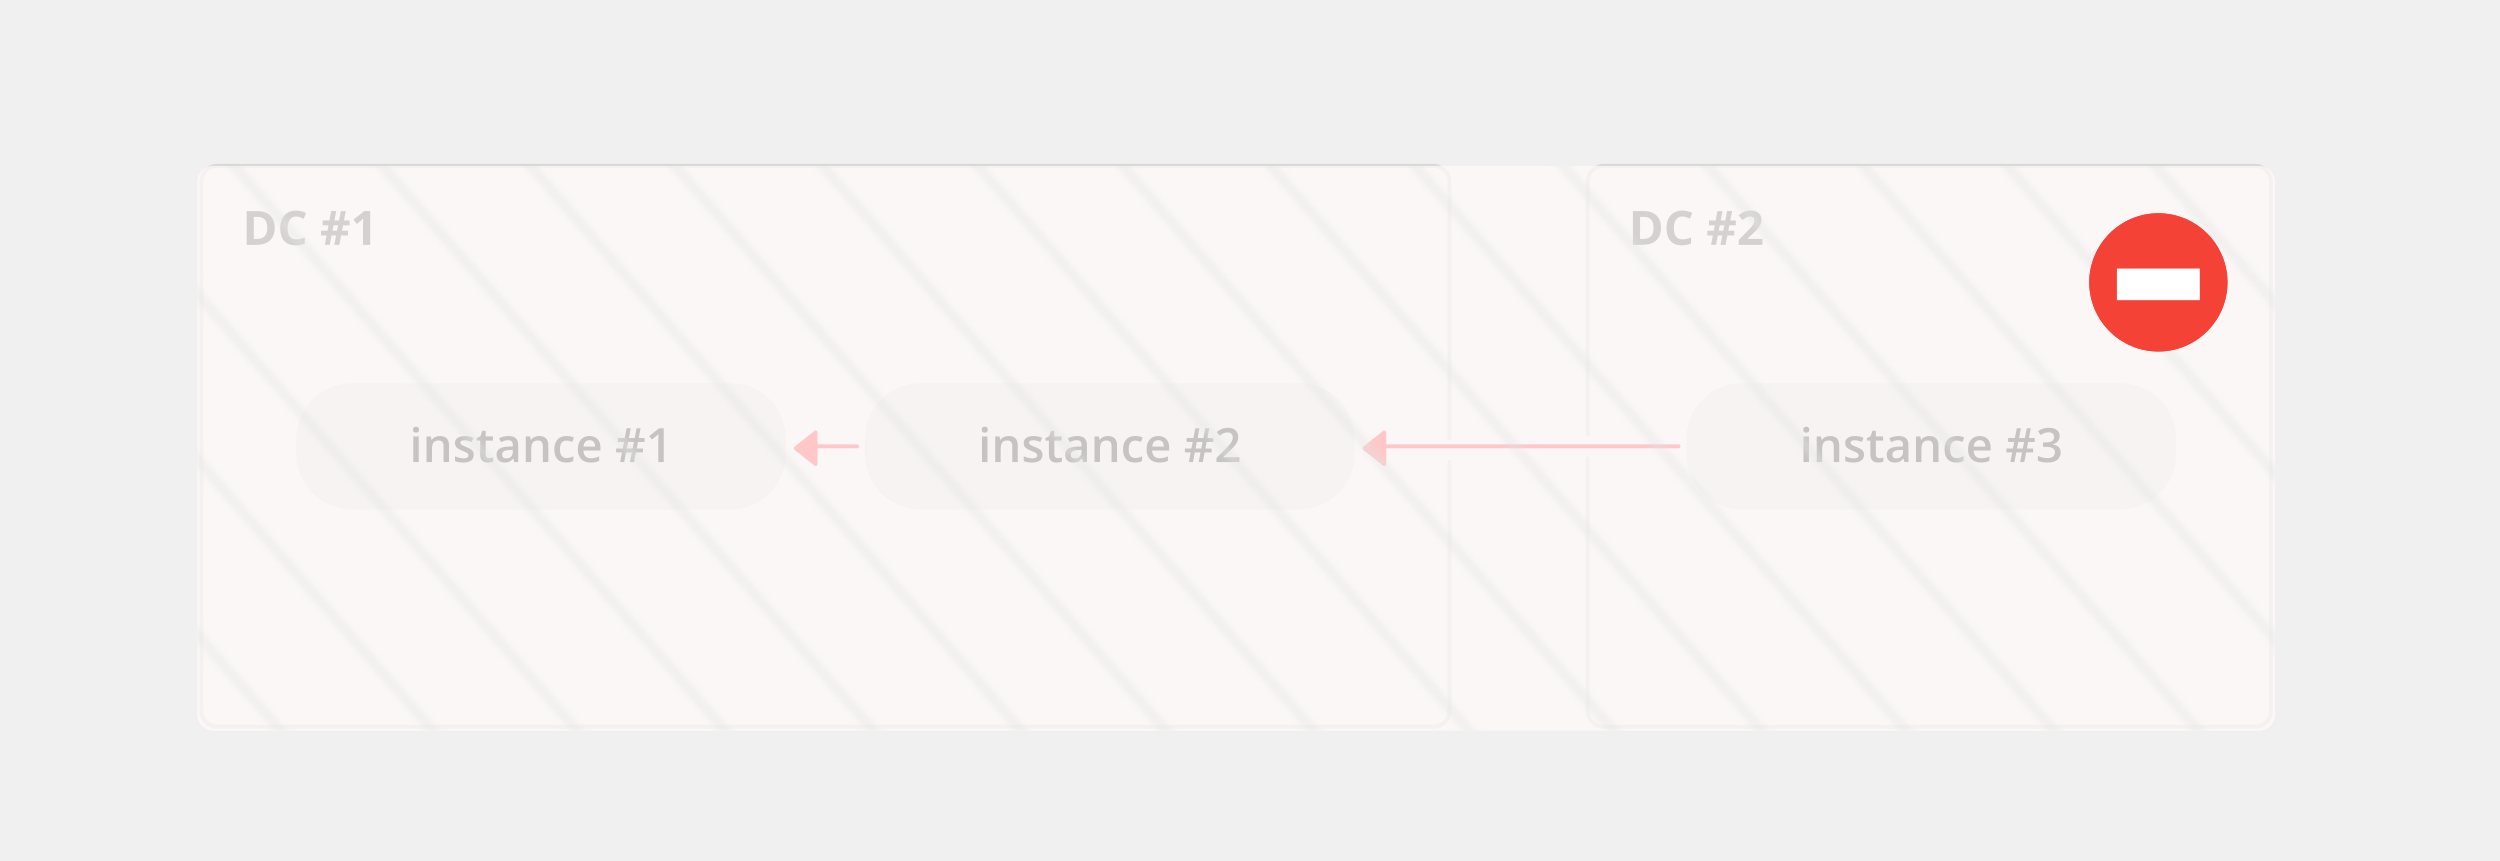
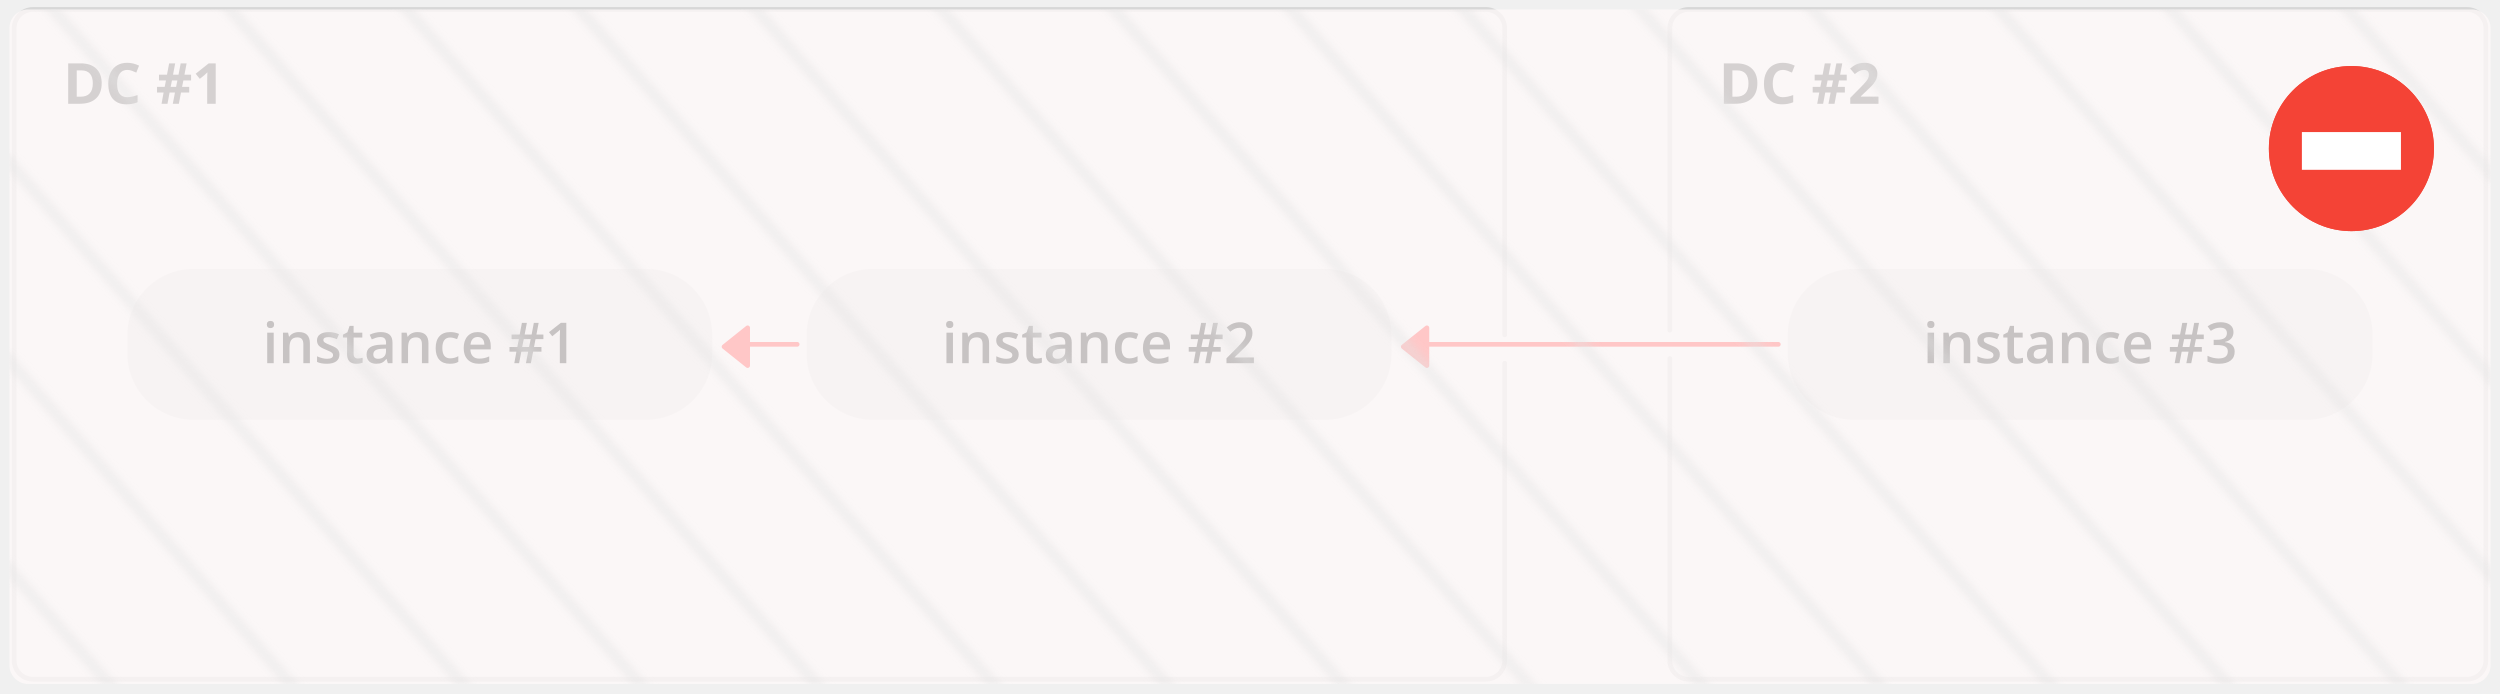
- <svg xmlns="http://www.w3.org/2000/svg" xmlns:xlink="http://www.w3.org/1999/xlink" width="633px" height="218px" viewBox="0 0 633 218" version="1.1">
+ <svg xmlns="http://www.w3.org/2000/svg" xmlns:xlink="http://www.w3.org/1999/xlink" width="530px" height="147px" viewBox="0 0 530 147" version="1.1">
  <defs>
    <rect id="path-1" x="0" y="0" width="526" height="143" rx="4" />
    <filter x="-299.6%" y="-0.3%" width="699.1%" height="100.6%" filterUnits="objectBoundingBox" id="filter-3">
      <feGaussianBlur stdDeviation="1" in="SourceGraphic" />
    </filter>
    <filter x="-299.6%" y="-0.3%" width="699.1%" height="100.6%" filterUnits="objectBoundingBox" id="filter-4">
      <feGaussianBlur stdDeviation="1" in="SourceGraphic" />
    </filter>
    <filter x="-299.6%" y="-0.3%" width="699.1%" height="100.6%" filterUnits="objectBoundingBox" id="filter-5">
      <feGaussianBlur stdDeviation="1" in="SourceGraphic" />
    </filter>
    <filter x="-299.6%" y="-0.3%" width="699.1%" height="100.6%" filterUnits="objectBoundingBox" id="filter-6">
      <feGaussianBlur stdDeviation="1" in="SourceGraphic" />
    </filter>
    <filter x="-299.6%" y="-0.3%" width="699.1%" height="100.6%" filterUnits="objectBoundingBox" id="filter-7">
      <feGaussianBlur stdDeviation="1" in="SourceGraphic" />
    </filter>
    <filter x="-299.6%" y="-0.3%" width="699.1%" height="100.6%" filterUnits="objectBoundingBox" id="filter-8">
      <feGaussianBlur stdDeviation="1" in="SourceGraphic" />
    </filter>
    <filter x="-299.6%" y="-0.3%" width="699.1%" height="100.6%" filterUnits="objectBoundingBox" id="filter-9">
      <feGaussianBlur stdDeviation="1" in="SourceGraphic" />
    </filter>
    <filter x="-299.6%" y="-0.3%" width="699.1%" height="100.6%" filterUnits="objectBoundingBox" id="filter-10">
      <feGaussianBlur stdDeviation="1" in="SourceGraphic" />
    </filter>
    <filter x="-299.6%" y="-0.3%" width="699.1%" height="100.6%" filterUnits="objectBoundingBox" id="filter-11">
      <feGaussianBlur stdDeviation="1" in="SourceGraphic" />
    </filter>
    <filter x="-299.6%" y="-0.3%" width="699.1%" height="100.6%" filterUnits="objectBoundingBox" id="filter-12">
      <feGaussianBlur stdDeviation="1" in="SourceGraphic" />
    </filter>
    <filter x="-299.6%" y="-0.3%" width="699.1%" height="100.6%" filterUnits="objectBoundingBox" id="filter-13">
      <feGaussianBlur stdDeviation="1" in="SourceGraphic" />
    </filter>
    <filter x="-299.6%" y="-0.3%" width="699.1%" height="100.6%" filterUnits="objectBoundingBox" id="filter-14">
      <feGaussianBlur stdDeviation="1" in="SourceGraphic" />
    </filter>
    <filter x="-299.6%" y="-0.3%" width="699.1%" height="100.6%" filterUnits="objectBoundingBox" id="filter-15">
      <feGaussianBlur stdDeviation="1" in="SourceGraphic" />
    </filter>
    <filter x="-299.6%" y="-0.3%" width="699.1%" height="100.6%" filterUnits="objectBoundingBox" id="filter-16">
      <feGaussianBlur stdDeviation="1" in="SourceGraphic" />
    </filter>
    <filter x="-299.6%" y="-0.3%" width="699.1%" height="100.6%" filterUnits="objectBoundingBox" id="filter-17">
      <feGaussianBlur stdDeviation="1" in="SourceGraphic" />
    </filter>
    <filter x="-299.6%" y="-0.3%" width="699.1%" height="100.6%" filterUnits="objectBoundingBox" id="filter-18">
      <feGaussianBlur stdDeviation="1" in="SourceGraphic" />
    </filter>
    <filter x="-299.6%" y="-0.3%" width="699.1%" height="100.6%" filterUnits="objectBoundingBox" id="filter-19">
      <feGaussianBlur stdDeviation="1" in="SourceGraphic" />
    </filter>
  </defs>
  <g id="Page-1" stroke="none" stroke-width="1" fill="none" fill-rule="evenodd">
    <g id="no-cascade-copy">
-       <g id="Rect1_2" transform="translate(51, 42)">
+       <g id="Rect1_2" transform="translate(3, 2)">
        <path d="M154,71 L166,71" id="Path-5-Copy-15" stroke="#FF2E2F" stroke-linecap="round" />
        <path d="M297,71 L374,71" id="Path-5-Copy-14" stroke="#FF2E2F" stroke-linecap="round" />
        <g id="Round_block-Copy-15" transform="translate(168, 55)">
          <rect id="Rectangle-Copy-14" fill="#E1E1E1" x="0" y="0" width="124" height="32" rx="14" />
          <path d="M31.024,20 L29.647,20 L29.647,13.52 L31.024,13.52 L31.024,20 Z M29.565,11.803 C29.565,11.557 29.633,11.367 29.768,11.234 C29.902,11.102 30.095,11.035 30.345,11.035 C30.587,11.035 30.775,11.102 30.91,11.234 C31.045,11.367 31.112,11.557 31.112,11.803 C31.112,12.037 31.045,12.222 30.91,12.356 C30.775,12.491 30.587,12.559 30.345,12.559 C30.095,12.559 29.902,12.491 29.768,12.356 C29.633,12.222 29.565,12.037 29.565,11.803 Z M38.694,20 L37.312,20 L37.312,16.016 C37.312,15.516 37.211,15.143 37.01,14.896 C36.809,14.65 36.489,14.527 36.052,14.527 C35.47,14.527 35.044,14.699 34.774,15.043 C34.505,15.387 34.37,15.963 34.37,16.771 L34.37,20 L32.993,20 L32.993,13.52 L34.071,13.52 L34.265,14.369 L34.335,14.369 C34.53,14.061 34.808,13.822 35.167,13.654 C35.526,13.486 35.925,13.402 36.362,13.402 C37.917,13.402 38.694,14.193 38.694,15.775 L38.694,20 Z M44.964,18.154 C44.964,18.787 44.733,19.272 44.272,19.61 C43.812,19.948 43.151,20.117 42.292,20.117 C41.429,20.117 40.735,19.986 40.212,19.725 L40.212,18.535 C40.974,18.887 41.683,19.062 42.339,19.062 C43.187,19.062 43.61,18.807 43.61,18.295 C43.61,18.131 43.563,17.994 43.47,17.885 C43.376,17.775 43.222,17.662 43.007,17.545 C42.792,17.428 42.493,17.295 42.11,17.146 C41.364,16.857 40.859,16.568 40.596,16.279 C40.332,15.99 40.2,15.615 40.2,15.154 C40.2,14.6 40.424,14.169 40.871,13.862 C41.318,13.556 41.927,13.402 42.696,13.402 C43.458,13.402 44.179,13.557 44.858,13.865 L44.413,14.902 C43.714,14.613 43.126,14.469 42.649,14.469 C41.923,14.469 41.56,14.676 41.56,15.09 C41.56,15.293 41.654,15.465 41.844,15.605 C42.033,15.746 42.446,15.939 43.083,16.186 C43.618,16.393 44.007,16.582 44.249,16.754 C44.491,16.926 44.671,17.124 44.788,17.349 C44.905,17.573 44.964,17.842 44.964,18.154 Z M48.866,19.004 C49.202,19.004 49.538,18.951 49.874,18.846 L49.874,19.883 C49.722,19.949 49.525,20.005 49.285,20.05 C49.045,20.095 48.796,20.117 48.538,20.117 C47.233,20.117 46.581,19.43 46.581,18.055 L46.581,14.562 L45.696,14.562 L45.696,13.953 L46.646,13.449 L47.114,12.078 L47.964,12.078 L47.964,13.52 L49.81,13.52 L49.81,14.562 L47.964,14.562 L47.964,18.031 C47.964,18.363 48.047,18.608 48.213,18.767 C48.379,18.925 48.597,19.004 48.866,19.004 Z M55.224,20 L54.948,19.098 L54.901,19.098 C54.589,19.492 54.274,19.761 53.958,19.903 C53.642,20.046 53.235,20.117 52.739,20.117 C52.103,20.117 51.605,19.945 51.248,19.602 C50.891,19.258 50.712,18.771 50.712,18.143 C50.712,17.475 50.96,16.971 51.456,16.631 C51.952,16.291 52.708,16.105 53.724,16.074 L54.843,16.039 L54.843,15.693 C54.843,15.279 54.746,14.97 54.553,14.765 C54.359,14.56 54.06,14.457 53.653,14.457 C53.321,14.457 53.003,14.506 52.698,14.604 C52.394,14.701 52.101,14.816 51.819,14.949 L51.374,13.965 C51.726,13.781 52.11,13.642 52.528,13.546 C52.946,13.45 53.341,13.402 53.712,13.402 C54.536,13.402 55.158,13.582 55.578,13.941 C55.998,14.301 56.208,14.865 56.208,15.635 L56.208,20 L55.224,20 Z M53.173,19.062 C53.673,19.062 54.074,18.923 54.377,18.644 C54.68,18.364 54.831,17.973 54.831,17.469 L54.831,16.906 L53.999,16.941 C53.351,16.965 52.879,17.073 52.584,17.267 C52.289,17.46 52.142,17.756 52.142,18.154 C52.142,18.443 52.228,18.667 52.399,18.825 C52.571,18.983 52.829,19.062 53.173,19.062 Z M63.831,20 L62.448,20 L62.448,16.016 C62.448,15.516 62.348,15.143 62.146,14.896 C61.945,14.65 61.626,14.527 61.188,14.527 C60.606,14.527 60.181,14.699 59.911,15.043 C59.642,15.387 59.507,15.963 59.507,16.771 L59.507,20 L58.13,20 L58.13,13.52 L59.208,13.52 L59.401,14.369 L59.472,14.369 C59.667,14.061 59.944,13.822 60.304,13.654 C60.663,13.486 61.062,13.402 61.499,13.402 C63.054,13.402 63.831,14.193 63.831,15.775 L63.831,20 Z M68.36,20.117 C67.38,20.117 66.635,19.831 66.125,19.259 C65.615,18.687 65.36,17.865 65.36,16.795 C65.36,15.705 65.627,14.867 66.16,14.281 C66.693,13.695 67.464,13.402 68.472,13.402 C69.155,13.402 69.771,13.529 70.317,13.783 L69.901,14.891 C69.319,14.664 68.839,14.551 68.46,14.551 C67.339,14.551 66.778,15.295 66.778,16.783 C66.778,17.51 66.918,18.056 67.197,18.421 C67.477,18.786 67.886,18.969 68.425,18.969 C69.038,18.969 69.618,18.816 70.165,18.512 L70.165,19.713 C69.919,19.857 69.656,19.961 69.377,20.023 C69.098,20.086 68.759,20.117 68.36,20.117 Z M74.519,20.117 C73.511,20.117 72.723,19.823 72.154,19.235 C71.586,18.647 71.302,17.838 71.302,16.807 C71.302,15.748 71.565,14.916 72.093,14.311 C72.62,13.705 73.345,13.402 74.267,13.402 C75.122,13.402 75.798,13.662 76.294,14.182 C76.79,14.701 77.038,15.416 77.038,16.326 L77.038,17.07 L72.72,17.07 C72.739,17.699 72.909,18.183 73.229,18.521 C73.55,18.858 74.001,19.027 74.583,19.027 C74.966,19.027 75.322,18.991 75.652,18.919 C75.982,18.847 76.337,18.727 76.716,18.559 L76.716,19.678 C76.38,19.838 76.04,19.951 75.696,20.018 C75.353,20.084 74.96,20.117 74.519,20.117 Z M74.267,14.445 C73.829,14.445 73.479,14.584 73.215,14.861 C72.951,15.139 72.794,15.543 72.743,16.074 L75.685,16.074 C75.677,15.539 75.548,15.134 75.298,14.858 C75.048,14.583 74.704,14.445 74.267,14.445 Z M86.53,14.902 L86.208,16.566 L87.79,16.566 L87.79,17.551 L86.015,17.551 L85.546,20 L84.503,20 L84.972,17.551 L83.519,17.551 L83.05,20 L82.03,20 L82.476,17.551 L81.011,17.551 L81.011,16.566 L82.669,16.566 L83.003,14.902 L81.456,14.902 L81.456,13.918 L83.173,13.918 L83.642,11.445 L84.696,11.445 L84.228,13.918 L85.704,13.918 L86.173,11.445 L87.192,11.445 L86.724,13.918 L88.2,13.918 L88.2,14.902 L86.53,14.902 Z M83.7,16.566 L85.165,16.566 L85.499,14.902 L84.034,14.902 L83.7,16.566 Z M94.821,20 L89.015,20 L89.015,18.957 L91.224,16.736 C91.876,16.068 92.309,15.595 92.521,15.315 C92.734,15.036 92.89,14.773 92.987,14.527 C93.085,14.281 93.134,14.018 93.134,13.736 C93.134,13.35 93.018,13.045 92.785,12.822 C92.553,12.6 92.231,12.488 91.821,12.488 C91.493,12.488 91.176,12.549 90.869,12.67 C90.562,12.791 90.208,13.01 89.806,13.326 L89.062,12.418 C89.538,12.016 90.001,11.73 90.45,11.562 C90.899,11.395 91.378,11.311 91.886,11.311 C92.683,11.311 93.321,11.519 93.802,11.935 C94.282,12.351 94.522,12.91 94.522,13.613 C94.522,14 94.453,14.367 94.314,14.715 C94.176,15.063 93.963,15.421 93.676,15.79 C93.389,16.159 92.911,16.658 92.243,17.287 L90.755,18.729 L90.755,18.787 L94.821,18.787 L94.821,20 Z" id="text" fill="#1F1E1E" />
        </g>
        <path d="M316,75 L316,138 C316,140.209 314.209,142 312,142 L4,142 C1.791,142 0,140.209 0,138 L0,4 C0,1.791 1.791,0 4,0 L312,0 C314.209,0 316,1.791 316,4 C316,20.022 316,32.039 316,40.05 C316,46.254 316,55.904 316,69" id="Path-Copy-5" stroke="#D7D7D7" stroke-linecap="round" />
        <path d="M351,67.999 L351,40.107 M351,41.289 L351,34.046 L351,4 C351,1.791 352.791,0 355,0 L520,0 C522.209,0 524,1.791 524,4 L524,138 C524,140.209 522.209,142 520,142 L355,142 C352.791,142 351,140.209 351,138 L351,74" id="Path-Copy-4" stroke="#D7D7D7" stroke-linecap="round" />
        <g id="Round_block-Copy-19" transform="translate(24, 55)">
          <rect id="Rectangle-Copy-14" fill="#E1E1E1" x="0" y="0" width="124" height="32" rx="14" />
          <path d="M31.024,20 L29.647,20 L29.647,13.52 L31.024,13.52 L31.024,20 Z M29.565,11.803 C29.565,11.557 29.633,11.367 29.768,11.234 C29.902,11.102 30.095,11.035 30.345,11.035 C30.587,11.035 30.775,11.102 30.91,11.234 C31.045,11.367 31.112,11.557 31.112,11.803 C31.112,12.037 31.045,12.222 30.91,12.356 C30.775,12.491 30.587,12.559 30.345,12.559 C30.095,12.559 29.902,12.491 29.768,12.356 C29.633,12.222 29.565,12.037 29.565,11.803 Z M38.694,20 L37.312,20 L37.312,16.016 C37.312,15.516 37.211,15.143 37.01,14.896 C36.809,14.65 36.489,14.527 36.052,14.527 C35.47,14.527 35.044,14.699 34.774,15.043 C34.505,15.387 34.37,15.963 34.37,16.771 L34.37,20 L32.993,20 L32.993,13.52 L34.071,13.52 L34.265,14.369 L34.335,14.369 C34.53,14.061 34.808,13.822 35.167,13.654 C35.526,13.486 35.925,13.402 36.362,13.402 C37.917,13.402 38.694,14.193 38.694,15.775 L38.694,20 Z M44.964,18.154 C44.964,18.787 44.733,19.272 44.272,19.61 C43.812,19.948 43.151,20.117 42.292,20.117 C41.429,20.117 40.735,19.986 40.212,19.725 L40.212,18.535 C40.974,18.887 41.683,19.062 42.339,19.062 C43.187,19.062 43.61,18.807 43.61,18.295 C43.61,18.131 43.563,17.994 43.47,17.885 C43.376,17.775 43.222,17.662 43.007,17.545 C42.792,17.428 42.493,17.295 42.11,17.146 C41.364,16.857 40.859,16.568 40.596,16.279 C40.332,15.99 40.2,15.615 40.2,15.154 C40.2,14.6 40.424,14.169 40.871,13.862 C41.318,13.556 41.927,13.402 42.696,13.402 C43.458,13.402 44.179,13.557 44.858,13.865 L44.413,14.902 C43.714,14.613 43.126,14.469 42.649,14.469 C41.923,14.469 41.56,14.676 41.56,15.09 C41.56,15.293 41.654,15.465 41.844,15.605 C42.033,15.746 42.446,15.939 43.083,16.186 C43.618,16.393 44.007,16.582 44.249,16.754 C44.491,16.926 44.671,17.124 44.788,17.349 C44.905,17.573 44.964,17.842 44.964,18.154 Z M48.866,19.004 C49.202,19.004 49.538,18.951 49.874,18.846 L49.874,19.883 C49.722,19.949 49.525,20.005 49.285,20.05 C49.045,20.095 48.796,20.117 48.538,20.117 C47.233,20.117 46.581,19.43 46.581,18.055 L46.581,14.562 L45.696,14.562 L45.696,13.953 L46.646,13.449 L47.114,12.078 L47.964,12.078 L47.964,13.52 L49.81,13.52 L49.81,14.562 L47.964,14.562 L47.964,18.031 C47.964,18.363 48.047,18.608 48.213,18.767 C48.379,18.925 48.597,19.004 48.866,19.004 Z M55.224,20 L54.948,19.098 L54.901,19.098 C54.589,19.492 54.274,19.761 53.958,19.903 C53.642,20.046 53.235,20.117 52.739,20.117 C52.103,20.117 51.605,19.945 51.248,19.602 C50.891,19.258 50.712,18.771 50.712,18.143 C50.712,17.475 50.96,16.971 51.456,16.631 C51.952,16.291 52.708,16.105 53.724,16.074 L54.843,16.039 L54.843,15.693 C54.843,15.279 54.746,14.97 54.553,14.765 C54.359,14.56 54.06,14.457 53.653,14.457 C53.321,14.457 53.003,14.506 52.698,14.604 C52.394,14.701 52.101,14.816 51.819,14.949 L51.374,13.965 C51.726,13.781 52.11,13.642 52.528,13.546 C52.946,13.45 53.341,13.402 53.712,13.402 C54.536,13.402 55.158,13.582 55.578,13.941 C55.998,14.301 56.208,14.865 56.208,15.635 L56.208,20 L55.224,20 Z M53.173,19.062 C53.673,19.062 54.074,18.923 54.377,18.644 C54.68,18.364 54.831,17.973 54.831,17.469 L54.831,16.906 L53.999,16.941 C53.351,16.965 52.879,17.073 52.584,17.267 C52.289,17.46 52.142,17.756 52.142,18.154 C52.142,18.443 52.228,18.667 52.399,18.825 C52.571,18.983 52.829,19.062 53.173,19.062 Z M63.831,20 L62.448,20 L62.448,16.016 C62.448,15.516 62.348,15.143 62.146,14.896 C61.945,14.65 61.626,14.527 61.188,14.527 C60.606,14.527 60.181,14.699 59.911,15.043 C59.642,15.387 59.507,15.963 59.507,16.771 L59.507,20 L58.13,20 L58.13,13.52 L59.208,13.52 L59.401,14.369 L59.472,14.369 C59.667,14.061 59.944,13.822 60.304,13.654 C60.663,13.486 61.062,13.402 61.499,13.402 C63.054,13.402 63.831,14.193 63.831,15.775 L63.831,20 Z M68.36,20.117 C67.38,20.117 66.635,19.831 66.125,19.259 C65.615,18.687 65.36,17.865 65.36,16.795 C65.36,15.705 65.627,14.867 66.16,14.281 C66.693,13.695 67.464,13.402 68.472,13.402 C69.155,13.402 69.771,13.529 70.317,13.783 L69.901,14.891 C69.319,14.664 68.839,14.551 68.46,14.551 C67.339,14.551 66.778,15.295 66.778,16.783 C66.778,17.51 66.918,18.056 67.197,18.421 C67.477,18.786 67.886,18.969 68.425,18.969 C69.038,18.969 69.618,18.816 70.165,18.512 L70.165,19.713 C69.919,19.857 69.656,19.961 69.377,20.023 C69.098,20.086 68.759,20.117 68.36,20.117 Z M74.519,20.117 C73.511,20.117 72.723,19.823 72.154,19.235 C71.586,18.647 71.302,17.838 71.302,16.807 C71.302,15.748 71.565,14.916 72.093,14.311 C72.62,13.705 73.345,13.402 74.267,13.402 C75.122,13.402 75.798,13.662 76.294,14.182 C76.79,14.701 77.038,15.416 77.038,16.326 L77.038,17.07 L72.72,17.07 C72.739,17.699 72.909,18.183 73.229,18.521 C73.55,18.858 74.001,19.027 74.583,19.027 C74.966,19.027 75.322,18.991 75.652,18.919 C75.982,18.847 76.337,18.727 76.716,18.559 L76.716,19.678 C76.38,19.838 76.04,19.951 75.696,20.018 C75.353,20.084 74.96,20.117 74.519,20.117 Z M74.267,14.445 C73.829,14.445 73.479,14.584 73.215,14.861 C72.951,15.139 72.794,15.543 72.743,16.074 L75.685,16.074 C75.677,15.539 75.548,15.134 75.298,14.858 C75.048,14.583 74.704,14.445 74.267,14.445 Z M86.53,14.902 L86.208,16.566 L87.79,16.566 L87.79,17.551 L86.015,17.551 L85.546,20 L84.503,20 L84.972,17.551 L83.519,17.551 L83.05,20 L82.03,20 L82.476,17.551 L81.011,17.551 L81.011,16.566 L82.669,16.566 L83.003,14.902 L81.456,14.902 L81.456,13.918 L83.173,13.918 L83.642,11.445 L84.696,11.445 L84.228,13.918 L85.704,13.918 L86.173,11.445 L87.192,11.445 L86.724,13.918 L88.2,13.918 L88.2,14.902 L86.53,14.902 Z M83.7,16.566 L85.165,16.566 L85.499,14.902 L84.034,14.902 L83.7,16.566 Z M93.058,20 L91.681,20 L91.681,14.469 C91.681,13.809 91.696,13.285 91.728,12.898 C91.638,12.992 91.527,13.096 91.396,13.209 C91.266,13.322 90.827,13.682 90.081,14.287 L89.39,13.414 L91.909,11.434 L93.058,11.434 L93.058,20 Z" id="text" fill="#1F1E1E" />
        </g>
        <g id="Round_block-Copy-18" transform="translate(376, 55)">
          <rect id="Rectangle-Copy-14" fill="#E1E1E1" x="0" y="0" width="124" height="32" rx="14" />
          <path d="M31.024,20 L29.647,20 L29.647,13.52 L31.024,13.52 L31.024,20 Z M29.565,11.803 C29.565,11.557 29.633,11.367 29.768,11.234 C29.902,11.102 30.095,11.035 30.345,11.035 C30.587,11.035 30.775,11.102 30.91,11.234 C31.045,11.367 31.112,11.557 31.112,11.803 C31.112,12.037 31.045,12.222 30.91,12.356 C30.775,12.491 30.587,12.559 30.345,12.559 C30.095,12.559 29.902,12.491 29.768,12.356 C29.633,12.222 29.565,12.037 29.565,11.803 Z M38.694,20 L37.312,20 L37.312,16.016 C37.312,15.516 37.211,15.143 37.01,14.896 C36.809,14.65 36.489,14.527 36.052,14.527 C35.47,14.527 35.044,14.699 34.774,15.043 C34.505,15.387 34.37,15.963 34.37,16.771 L34.37,20 L32.993,20 L32.993,13.52 L34.071,13.52 L34.265,14.369 L34.335,14.369 C34.53,14.061 34.808,13.822 35.167,13.654 C35.526,13.486 35.925,13.402 36.362,13.402 C37.917,13.402 38.694,14.193 38.694,15.775 L38.694,20 Z M44.964,18.154 C44.964,18.787 44.733,19.272 44.272,19.61 C43.812,19.948 43.151,20.117 42.292,20.117 C41.429,20.117 40.735,19.986 40.212,19.725 L40.212,18.535 C40.974,18.887 41.683,19.062 42.339,19.062 C43.187,19.062 43.61,18.807 43.61,18.295 C43.61,18.131 43.563,17.994 43.47,17.885 C43.376,17.775 43.222,17.662 43.007,17.545 C42.792,17.428 42.493,17.295 42.11,17.146 C41.364,16.857 40.859,16.568 40.596,16.279 C40.332,15.99 40.2,15.615 40.2,15.154 C40.2,14.6 40.424,14.169 40.871,13.862 C41.318,13.556 41.927,13.402 42.696,13.402 C43.458,13.402 44.179,13.557 44.858,13.865 L44.413,14.902 C43.714,14.613 43.126,14.469 42.649,14.469 C41.923,14.469 41.56,14.676 41.56,15.09 C41.56,15.293 41.654,15.465 41.844,15.605 C42.033,15.746 42.446,15.939 43.083,16.186 C43.618,16.393 44.007,16.582 44.249,16.754 C44.491,16.926 44.671,17.124 44.788,17.349 C44.905,17.573 44.964,17.842 44.964,18.154 Z M48.866,19.004 C49.202,19.004 49.538,18.951 49.874,18.846 L49.874,19.883 C49.722,19.949 49.525,20.005 49.285,20.05 C49.045,20.095 48.796,20.117 48.538,20.117 C47.233,20.117 46.581,19.43 46.581,18.055 L46.581,14.562 L45.696,14.562 L45.696,13.953 L46.646,13.449 L47.114,12.078 L47.964,12.078 L47.964,13.52 L49.81,13.52 L49.81,14.562 L47.964,14.562 L47.964,18.031 C47.964,18.363 48.047,18.608 48.213,18.767 C48.379,18.925 48.597,19.004 48.866,19.004 Z M55.224,20 L54.948,19.098 L54.901,19.098 C54.589,19.492 54.274,19.761 53.958,19.903 C53.642,20.046 53.235,20.117 52.739,20.117 C52.103,20.117 51.605,19.945 51.248,19.602 C50.891,19.258 50.712,18.771 50.712,18.143 C50.712,17.475 50.96,16.971 51.456,16.631 C51.952,16.291 52.708,16.105 53.724,16.074 L54.843,16.039 L54.843,15.693 C54.843,15.279 54.746,14.97 54.553,14.765 C54.359,14.56 54.06,14.457 53.653,14.457 C53.321,14.457 53.003,14.506 52.698,14.604 C52.394,14.701 52.101,14.816 51.819,14.949 L51.374,13.965 C51.726,13.781 52.11,13.642 52.528,13.546 C52.946,13.45 53.341,13.402 53.712,13.402 C54.536,13.402 55.158,13.582 55.578,13.941 C55.998,14.301 56.208,14.865 56.208,15.635 L56.208,20 L55.224,20 Z M53.173,19.062 C53.673,19.062 54.074,18.923 54.377,18.644 C54.68,18.364 54.831,17.973 54.831,17.469 L54.831,16.906 L53.999,16.941 C53.351,16.965 52.879,17.073 52.584,17.267 C52.289,17.46 52.142,17.756 52.142,18.154 C52.142,18.443 52.228,18.667 52.399,18.825 C52.571,18.983 52.829,19.062 53.173,19.062 Z M63.831,20 L62.448,20 L62.448,16.016 C62.448,15.516 62.348,15.143 62.146,14.896 C61.945,14.65 61.626,14.527 61.188,14.527 C60.606,14.527 60.181,14.699 59.911,15.043 C59.642,15.387 59.507,15.963 59.507,16.771 L59.507,20 L58.13,20 L58.13,13.52 L59.208,13.52 L59.401,14.369 L59.472,14.369 C59.667,14.061 59.944,13.822 60.304,13.654 C60.663,13.486 61.062,13.402 61.499,13.402 C63.054,13.402 63.831,14.193 63.831,15.775 L63.831,20 Z M68.36,20.117 C67.38,20.117 66.635,19.831 66.125,19.259 C65.615,18.687 65.36,17.865 65.36,16.795 C65.36,15.705 65.627,14.867 66.16,14.281 C66.693,13.695 67.464,13.402 68.472,13.402 C69.155,13.402 69.771,13.529 70.317,13.783 L69.901,14.891 C69.319,14.664 68.839,14.551 68.46,14.551 C67.339,14.551 66.778,15.295 66.778,16.783 C66.778,17.51 66.918,18.056 67.197,18.421 C67.477,18.786 67.886,18.969 68.425,18.969 C69.038,18.969 69.618,18.816 70.165,18.512 L70.165,19.713 C69.919,19.857 69.656,19.961 69.377,20.023 C69.098,20.086 68.759,20.117 68.36,20.117 Z M74.519,20.117 C73.511,20.117 72.723,19.823 72.154,19.235 C71.586,18.647 71.302,17.838 71.302,16.807 C71.302,15.748 71.565,14.916 72.093,14.311 C72.62,13.705 73.345,13.402 74.267,13.402 C75.122,13.402 75.798,13.662 76.294,14.182 C76.79,14.701 77.038,15.416 77.038,16.326 L77.038,17.07 L72.72,17.07 C72.739,17.699 72.909,18.183 73.229,18.521 C73.55,18.858 74.001,19.027 74.583,19.027 C74.966,19.027 75.322,18.991 75.652,18.919 C75.982,18.847 76.337,18.727 76.716,18.559 L76.716,19.678 C76.38,19.838 76.04,19.951 75.696,20.018 C75.353,20.084 74.96,20.117 74.519,20.117 Z M74.267,14.445 C73.829,14.445 73.479,14.584 73.215,14.861 C72.951,15.139 72.794,15.543 72.743,16.074 L75.685,16.074 C75.677,15.539 75.548,15.134 75.298,14.858 C75.048,14.583 74.704,14.445 74.267,14.445 Z M86.53,14.902 L86.208,16.566 L87.79,16.566 L87.79,17.551 L86.015,17.551 L85.546,20 L84.503,20 L84.972,17.551 L83.519,17.551 L83.05,20 L82.03,20 L82.476,17.551 L81.011,17.551 L81.011,16.566 L82.669,16.566 L83.003,14.902 L81.456,14.902 L81.456,13.918 L83.173,13.918 L83.642,11.445 L84.696,11.445 L84.228,13.918 L85.704,13.918 L86.173,11.445 L87.192,11.445 L86.724,13.918 L88.2,13.918 L88.2,14.902 L86.53,14.902 Z M83.7,16.566 L85.165,16.566 L85.499,14.902 L84.034,14.902 L83.7,16.566 Z M94.499,13.402 C94.499,13.945 94.341,14.397 94.024,14.759 C93.708,15.12 93.263,15.363 92.688,15.488 L92.688,15.535 C93.376,15.621 93.892,15.835 94.235,16.177 C94.579,16.519 94.751,16.973 94.751,17.539 C94.751,18.363 94.46,18.999 93.878,19.446 C93.296,19.894 92.468,20.117 91.394,20.117 C90.444,20.117 89.644,19.963 88.991,19.654 L88.991,18.43 C89.354,18.609 89.739,18.748 90.146,18.846 C90.552,18.943 90.942,18.992 91.317,18.992 C91.981,18.992 92.478,18.869 92.806,18.623 C93.134,18.377 93.298,17.996 93.298,17.48 C93.298,17.023 93.116,16.688 92.753,16.473 C92.39,16.258 91.819,16.15 91.042,16.15 L90.298,16.15 L90.298,15.031 L91.054,15.031 C92.421,15.031 93.104,14.559 93.104,13.613 C93.104,13.246 92.985,12.963 92.747,12.764 C92.509,12.564 92.157,12.465 91.692,12.465 C91.368,12.465 91.056,12.511 90.755,12.603 C90.454,12.694 90.099,12.873 89.688,13.139 L89.015,12.178 C89.8,11.6 90.712,11.311 91.751,11.311 C92.614,11.311 93.288,11.496 93.772,11.867 C94.257,12.238 94.499,12.75 94.499,13.402 Z" id="text" fill="#1F1E1E" />
        </g>
        <path d="M18.562,15.635 C18.562,17.045 18.16,18.125 17.357,18.875 C16.555,19.625 15.396,20 13.88,20 L11.454,20 L11.454,11.434 L14.144,11.434 C15.542,11.434 16.628,11.803 17.401,12.541 C18.175,13.279 18.562,14.311 18.562,15.635 Z M16.675,15.682 C16.675,13.842 15.862,12.922 14.237,12.922 L13.271,12.922 L13.271,18.5 L14.05,18.5 C15.8,18.5 16.675,17.561 16.675,15.682 Z M23.976,12.822 C23.292,12.822 22.763,13.079 22.388,13.593 C22.013,14.106 21.825,14.822 21.825,15.74 C21.825,17.65 22.542,18.605 23.976,18.605 C24.577,18.605 25.306,18.455 26.161,18.154 L26.161,19.678 C25.458,19.971 24.673,20.117 23.806,20.117 C22.56,20.117 21.606,19.739 20.946,18.983 C20.286,18.228 19.956,17.143 19.956,15.729 C19.956,14.838 20.118,14.058 20.442,13.388 C20.767,12.718 21.232,12.204 21.84,11.847 C22.447,11.489 23.159,11.311 23.976,11.311 C24.808,11.311 25.644,11.512 26.483,11.914 L25.897,13.391 C25.577,13.238 25.255,13.105 24.931,12.992 C24.606,12.879 24.288,12.822 23.976,12.822 Z M35.876,15.055 L35.601,16.414 L37.112,16.414 L37.112,17.621 L35.372,17.621 L34.921,20 L33.632,20 L34.089,17.621 L32.952,17.621 L32.507,20 L31.247,20 L31.681,17.621 L30.286,17.621 L30.286,16.414 L31.909,16.414 L32.185,15.055 L30.708,15.055 L30.708,13.83 L32.401,13.83 L32.853,11.445 L34.136,11.445 L33.685,13.83 L34.845,13.83 L35.302,11.445 L36.562,11.445 L36.104,13.83 L37.511,13.83 L37.511,15.055 L35.876,15.055 Z M33.181,16.414 L34.329,16.414 L34.604,15.055 L33.456,15.055 L33.181,16.414 Z M42.731,20 L40.921,20 L40.921,15.043 L40.938,14.229 L40.968,13.338 C40.667,13.639 40.458,13.836 40.341,13.93 L39.356,14.721 L38.483,13.631 L41.243,11.434 L42.731,11.434 L42.731,20 Z" id="DC-#1-Copy-4" fill="#595959" />
        <path d="M369.562,15.635 C369.562,17.045 369.16,18.125 368.357,18.875 C367.555,19.625 366.396,20 364.88,20 L362.454,20 L362.454,11.434 L365.144,11.434 C366.542,11.434 367.628,11.803 368.401,12.541 C369.175,13.279 369.562,14.311 369.562,15.635 Z M367.675,15.682 C367.675,13.842 366.862,12.922 365.237,12.922 L364.271,12.922 L364.271,18.5 L365.05,18.5 C366.8,18.5 367.675,17.561 367.675,15.682 Z M374.976,12.822 C374.292,12.822 373.763,13.079 373.388,13.593 C373.013,14.106 372.825,14.822 372.825,15.74 C372.825,17.65 373.542,18.605 374.976,18.605 C375.577,18.605 376.306,18.455 377.161,18.154 L377.161,19.678 C376.458,19.971 375.673,20.117 374.806,20.117 C373.56,20.117 372.606,19.739 371.946,18.983 C371.286,18.228 370.956,17.143 370.956,15.729 C370.956,14.838 371.118,14.058 371.442,13.388 C371.767,12.718 372.232,12.204 372.84,11.847 C373.447,11.489 374.159,11.311 374.976,11.311 C375.808,11.311 376.644,11.512 377.483,11.914 L376.897,13.391 C376.577,13.238 376.255,13.105 375.931,12.992 C375.606,12.879 375.288,12.822 374.976,12.822 Z M386.876,15.055 L386.601,16.414 L388.112,16.414 L388.112,17.621 L386.372,17.621 L385.921,20 L384.632,20 L385.089,17.621 L383.952,17.621 L383.507,20 L382.247,20 L382.681,17.621 L381.286,17.621 L381.286,16.414 L382.909,16.414 L383.185,15.055 L381.708,15.055 L381.708,13.83 L383.401,13.83 L383.853,11.445 L385.136,11.445 L384.685,13.83 L385.845,13.83 L386.302,11.445 L387.562,11.445 L387.104,13.83 L388.511,13.83 L388.511,15.055 L386.876,15.055 Z M384.181,16.414 L385.329,16.414 L385.604,15.055 L384.456,15.055 L384.181,16.414 Z M395.243,20 L389.255,20 L389.255,18.74 L391.405,16.566 C392.042,15.914 392.458,15.462 392.653,15.21 C392.849,14.958 392.989,14.725 393.075,14.51 C393.161,14.295 393.204,14.072 393.204,13.842 C393.204,13.498 393.109,13.242 392.92,13.074 C392.73,12.906 392.478,12.822 392.161,12.822 C391.829,12.822 391.507,12.898 391.194,13.051 C390.882,13.203 390.556,13.42 390.216,13.701 L389.231,12.535 C389.653,12.176 390.003,11.922 390.28,11.773 C390.558,11.625 390.86,11.511 391.188,11.431 C391.517,11.351 391.884,11.311 392.29,11.311 C392.825,11.311 393.298,11.408 393.708,11.604 C394.118,11.799 394.437,12.072 394.663,12.424 C394.89,12.775 395.003,13.178 395.003,13.631 C395.003,14.025 394.934,14.396 394.795,14.741 C394.656,15.087 394.441,15.441 394.15,15.805 C393.859,16.168 393.347,16.686 392.612,17.357 L391.511,18.395 L391.511,18.477 L395.243,18.477 L395.243,20 Z" id="DC-#2-Copy-2" fill="#595959" />
        <g id="Arrow_red" transform="translate(153, 71.5) scale(-1, 1) translate(-153, -71.5) translate(150, 67)" stroke="#FF2E2F" fill="#FF2E2F" stroke-linejoin="round">
          <polygon id="Path-14-Copy-14" transform="translate(3, 4.5) rotate(-270) translate(-3, -4.5) " points="-1 7 3 2 7 7" />
        </g>
        <g id="Arrow_red" transform="translate(297, 71.5) scale(-1, 1) translate(-297, -71.5) translate(294, 67)" stroke="#FF2E2F" fill="#FF2E2F" stroke-linejoin="round">
          <polygon id="Path-14-Copy-14" transform="translate(3, 4.5) rotate(-270) translate(-3, -4.5) " points="-1 7 3 2 7 7" />
        </g>
      </g>
-       <g id="Mask" transform="translate(50, 42)">
+       <g id="Mask" transform="translate(2, 2)">
        <mask id="mask-2" fill="white">
          <use xlink:href="#path-1" />
        </mask>
        <use fill-opacity="0.75" fill="#FFF9F9" xlink:href="#path-1" />
        <g id="Line" mask="url(#mask-2)" fill="#E2E2E2">
          <g transform="translate(-76.43595, 32)" id="Rectangle-5">
            <rect filter="url(#filter-3)" transform="translate(348.2603, 399.4468) rotate(-41) translate(-348.2603, -399.4468) " x="347.76" y="-129.391" width="1.001" height="1057.676" rx="0.501" />
          </g>
        </g>
        <g id="Line" mask="url(#mask-2)" fill="#E2E2E2">
          <g transform="translate(-55.31549, 12)" id="Rectangle-5">
            <rect filter="url(#filter-4)" transform="translate(348.2603, 399.4468) rotate(-41) translate(-348.2603, -399.4468) " x="347.76" y="-129.391" width="1.001" height="1057.676" rx="0.501" />
          </g>
        </g>
        <g id="Line" mask="url(#mask-2)" fill="#E2E2E2">
          <g transform="translate(-36.2065, -8)" id="Rectangle-5">
            <rect filter="url(#filter-5)" transform="translate(348.2603, 399.4468) rotate(-41) translate(-348.2603, -399.4468) " x="347.76" y="-129.391" width="1.001" height="1057.676" rx="0.501" />
          </g>
        </g>
        <g id="Line" mask="url(#mask-2)" fill="#E2E2E2">
          <g transform="translate(-16.09178, -28)" id="Rectangle-5">
            <rect filter="url(#filter-6)" transform="translate(348.2603, 399.4468) rotate(-41) translate(-348.2603, -399.4468) " x="347.76" y="-129.391" width="1.001" height="1057.676" rx="0.501" />
          </g>
        </g>
        <g id="Line" mask="url(#mask-2)" fill="#E2E2E2">
          <g transform="translate(4.022945, -48)" id="Rectangle-5">
            <rect filter="url(#filter-7)" transform="translate(348.2603, 399.4468) rotate(-41) translate(-348.2603, -399.4468) " x="347.76" y="-129.391" width="1.001" height="1057.676" rx="0.501" />
          </g>
        </g>
        <g id="Line" mask="url(#mask-2)" fill="#E2E2E2">
          <g transform="translate(24.13767, -68)" id="Rectangle-5">
            <rect filter="url(#filter-8)" transform="translate(348.2603, 399.4468) rotate(-41) translate(-348.2603, -399.4468) " x="347.76" y="-129.391" width="1.001" height="1057.676" rx="0.501" />
          </g>
        </g>
        <g id="Line" mask="url(#mask-2)" fill="#E2E2E2">
          <g transform="translate(44.25239, -87)" id="Rectangle-5">
            <rect filter="url(#filter-9)" transform="translate(348.2603, 399.4468) rotate(-41) translate(-348.2603, -399.4468) " x="347.76" y="-129.391" width="1.001" height="1057.676" rx="0.501" />
          </g>
        </g>
        <g id="Line" mask="url(#mask-2)" fill="#E2E2E2">
          <g transform="translate(63.36138, -108)" id="Rectangle-5">
            <rect filter="url(#filter-10)" transform="translate(348.2603, 399.4468) rotate(-41) translate(-348.2603, -399.4468) " x="347.76" y="-129.391" width="1.001" height="1057.676" rx="0.501" />
          </g>
        </g>
        <g id="Line" mask="url(#mask-2)" fill="#E2E2E2">
          <g transform="translate(84.48184, -129)" id="Rectangle-5">
            <rect filter="url(#filter-11)" transform="translate(348.2603, 399.4468) rotate(-41) translate(-348.2603, -399.4468) " x="347.76" y="-129.391" width="1.001" height="1057.676" rx="0.501" />
          </g>
        </g>
        <g id="Line" mask="url(#mask-2)" fill="#E2E2E2">
          <g transform="translate(104.5966, -148)" id="Rectangle-5">
            <rect filter="url(#filter-12)" transform="translate(348.2603, 399.4468) rotate(-41) translate(-348.2603, -399.4468) " x="347.76" y="-129.391" width="1.001" height="1057.676" rx="0.501" />
          </g>
        </g>
        <g id="Line" mask="url(#mask-2)" fill="#E2E2E2">
          <g transform="translate(124.7113, -168)" id="Rectangle-5">
            <rect filter="url(#filter-13)" transform="translate(348.2603, 399.4468) rotate(-41) translate(-348.2603, -399.4468) " x="347.76" y="-129.391" width="1.001" height="1057.676" rx="0.501" />
          </g>
        </g>
        <g id="Line" mask="url(#mask-2)" fill="#E2E2E2">
          <g transform="translate(143.8203, -188)" id="Rectangle-5">
            <rect filter="url(#filter-14)" transform="translate(348.2603, 399.4468) rotate(-41) translate(-348.2603, -399.4468) " x="347.76" y="-129.391" width="1.001" height="1057.676" rx="0.501" />
          </g>
        </g>
        <g id="Line" mask="url(#mask-2)" fill="#E2E2E2">
          <g transform="translate(163.935, -208)" id="Rectangle-5">
            <rect filter="url(#filter-15)" transform="translate(348.2603, 399.4468) rotate(-41) translate(-348.2603, -399.4468) " x="347.76" y="-129.391" width="1.001" height="1057.676" rx="0.501" />
          </g>
        </g>
        <g id="Line" mask="url(#mask-2)" fill="#E2E2E2">
          <g transform="translate(184.0497, -227)" id="Rectangle-5">
            <rect filter="url(#filter-16)" transform="translate(348.2603, 399.4468) rotate(-41) translate(-348.2603, -399.4468) " x="347.76" y="-129.391" width="1.001" height="1057.676" rx="0.501" />
          </g>
        </g>
        <g id="Line" mask="url(#mask-2)" fill="#E2E2E2">
          <g transform="translate(205.1702, -248)" id="Rectangle-5">
            <rect filter="url(#filter-17)" transform="translate(348.2603, 399.4468) rotate(-41) translate(-348.2603, -399.4468) " x="347.76" y="-129.391" width="1.001" height="1057.676" rx="0.501" />
          </g>
        </g>
        <g id="Line" mask="url(#mask-2)" fill="#E2E2E2">
          <g transform="translate(224.2792, -268)" id="Rectangle-5">
            <rect filter="url(#filter-18)" transform="translate(348.2603, 399.4468) rotate(-41) translate(-348.2603, -399.4468) " x="347.76" y="-129.391" width="1.001" height="1057.676" rx="0.501" />
          </g>
        </g>
        <g id="Line" mask="url(#mask-2)" fill="#E2E2E2">
          <g transform="translate(244.3939, -288)" id="Rectangle-5">
            <rect filter="url(#filter-19)" transform="translate(348.2603, 399.4468) rotate(-41) translate(-348.2603, -399.4468) " x="347.76" y="-129.391" width="1.001" height="1057.676" rx="0.501" />
          </g>
        </g>
      </g>
-       <g id="Stop" transform="translate(546.5, 71.5) rotate(-360) translate(-546.5, -71.5) translate(529, 54)">
+       <g id="Stop" transform="translate(498.5, 31.5) rotate(-360) translate(-498.5, -31.5) translate(481, 14)">
        <path d="M17.5,35 C7.851,35 0,27.151 0,17.5 C0,7.851 7.851,0 17.5,0 C27.151,0 35,7.851 35,17.5 C35,27.151 27.151,35 17.5,35" id="Fill-1" fill="#F44336" />
        <path d="M17.5,35 C7.851,35 0,27.151 0,17.5 C0,7.851 7.851,0 17.5,0 C27.151,0 35,7.851 35,17.5 C35,27.151 27.151,35 17.5,35" id="Fill-1-Copy" fill="#F44336" />
        <polygon id="Fill-2" fill="#FFFFFF" points="7 22 28 22 28 14 7 14" />
      </g>
    </g>
  </g>
</svg>
